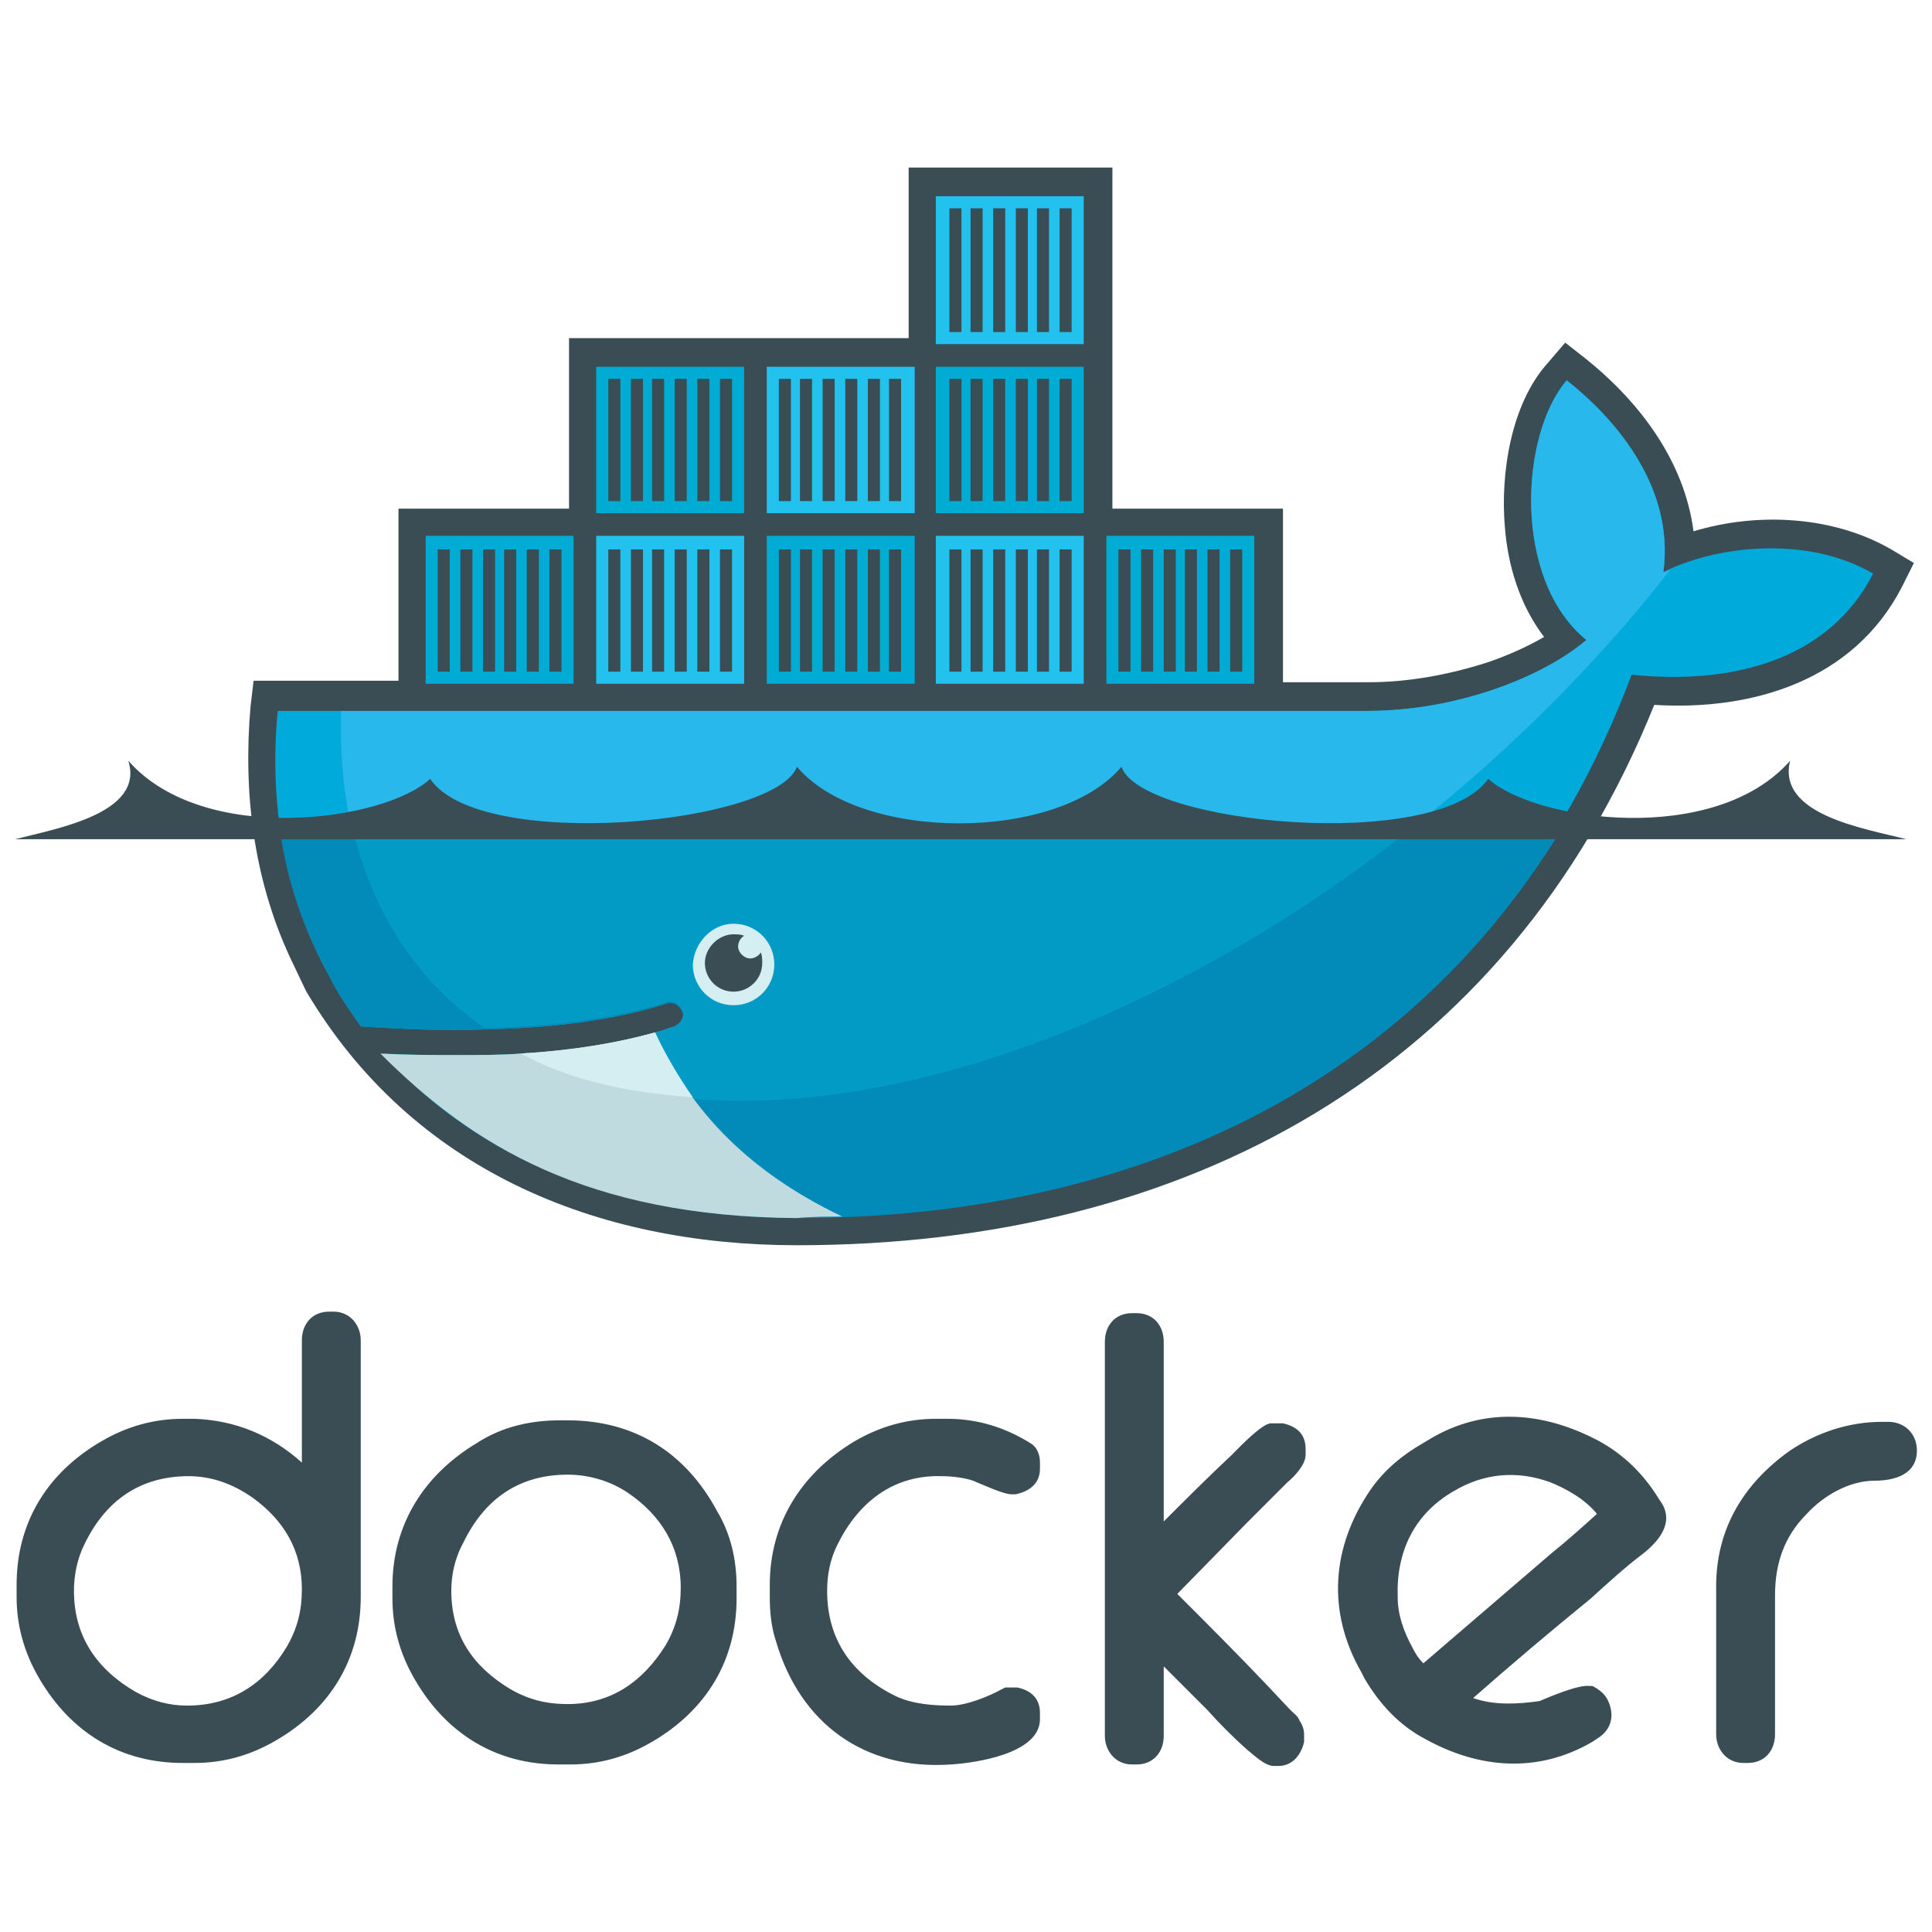
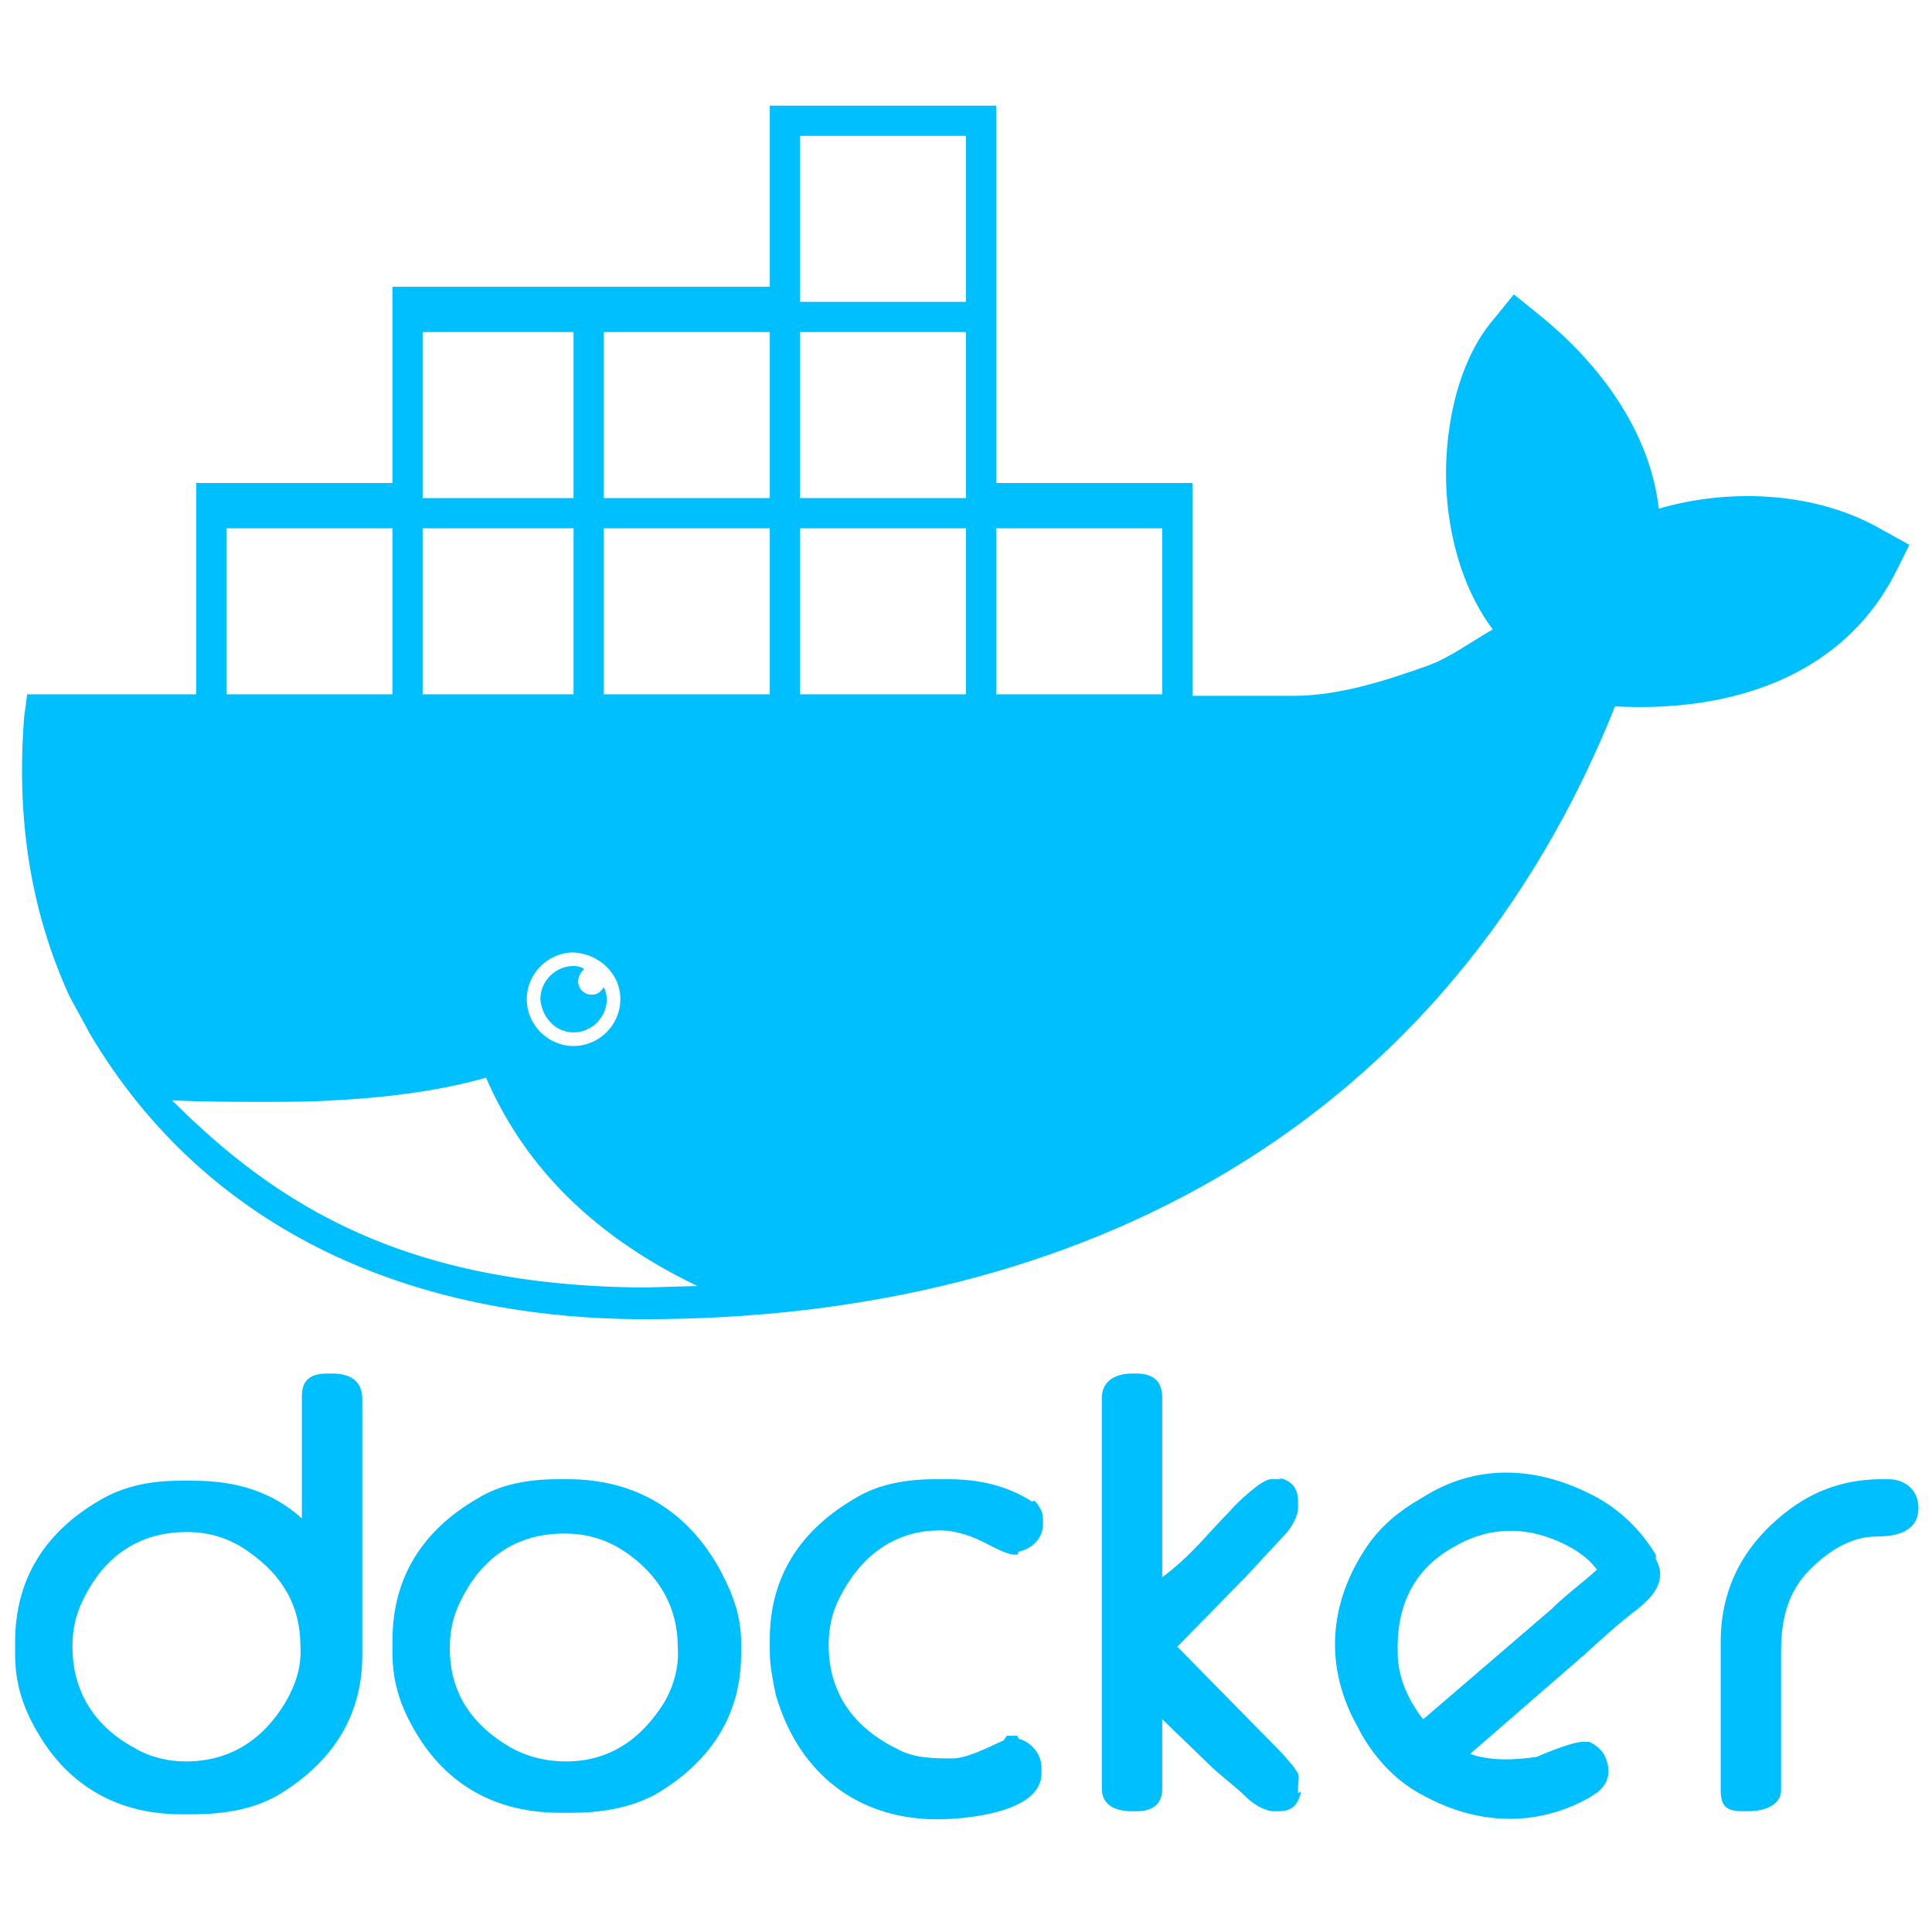
<svg xmlns="http://www.w3.org/2000/svg" viewBox="0 0 128 128">
-   <g>
-     <path fill-rule="evenodd" clip-rule="evenodd" fill="#3A4D54" d="M20 96.9v-8.1c0-1.1.7-1.9 1.8-1.9h.3c1.1 0 1.8.9 1.8 1.9v17c0 4.1-2 7.4-5.6 9.5-1.7 1-3.5 1.5-5.4 1.5h-.8c-4.1 0-7.4-2-9.5-5.6-1-1.7-1.5-3.5-1.5-5.4v-.8c0-4.1 2-7.4 5.6-9.5 1.7-1 3.5-1.5 5.4-1.5h.8c2.7.1 5.1 1.1 7.1 2.9zm-15.1 8.5c0 3 1.5 5.2 4.1 6.7 1.1.6 2.2.9 3.4.9 2.9 0 5.1-1.4 6.6-3.9.7-1.2 1-2.4 1-3.8 0-2.6-1.2-4.6-3.3-6.1-1.3-.9-2.7-1.4-4.2-1.4-3.2 0-5.5 1.6-6.9 4.5-.5 1-.7 2.1-.7 3.1zm32.2-11.3h.5c4.4 0 7.8 2.1 9.9 6 .9 1.5 1.3 3.2 1.3 5v.8c0 4.1-2 7.4-5.6 9.5-1.7 1-3.5 1.5-5.4 1.5h-.8c-4.1 0-7.4-2-9.5-5.6-1-1.7-1.5-3.5-1.5-5.4v-.8c0-4.1 2.1-7.4 5.6-9.5 1.7-1.1 3.6-1.5 5.5-1.5zm-7.2 11.3c0 2.9 1.4 5 3.9 6.5 1.2.7 2.4 1 3.8 1 2.9 0 5-1.5 6.5-3.9.7-1.2 1-2.4 1-3.8 0-2.7-1.3-4.8-3.5-6.3-1.2-.8-2.6-1.2-4-1.2-3.2 0-5.5 1.6-6.9 4.5-.6 1.1-.8 2.2-.8 3.2zm34.8-7.2c-.6-.3-1.7-.4-2.3-.4-3.2-.1-5.5 1.7-6.9 4.5-.5 1-.7 2-.7 3.1 0 3.3 1.7 5.6 4.6 7 1.1.5 2.4.6 3.6.6 1 0 2.5-.6 3.4-1.1l.2-.1h.8c.9.2 1.5.7 1.5 1.7v.4c0 2.3-4.3 2.9-5.9 3-5.7.4-10-2.7-11.6-8.2-.3-.9-.4-1.9-.4-2.9v-.8c0-4.1 2.1-7.4 5.6-9.5 1.7-1 3.5-1.5 5.4-1.5h.8c2 0 3.9.6 5.6 1.7l.1.1.1.1c.2.3.3.6.3 1v.4c0 1-.7 1.5-1.6 1.7h-.3c-.5 0-1.8-.6-2.3-.8zm12.4 2.6c1.5-1.5 3-3 4.5-4.4.4-.4 2-2.1 2.6-2.1h.8c.9.2 1.5.7 1.5 1.7v.4c0 .6-.7 1.4-1.2 1.8l-2.7 2.7-4.6 4.7c2 2 4 4 5.9 6l1.6 1.7c.2.2.5.4.6.7.2.3.3.6.3.9v.5c-.2.9-.8 1.6-1.7 1.6h-.3c-.6 0-1.3-.7-1.8-1.1-.9-.8-1.8-1.7-2.6-2.6l-2.9-2.9v4.6c0 1.1-.7 1.9-1.8 1.9h-.3c-1.1 0-1.8-.9-1.8-1.9v-26.1c0-1.1.7-1.9 1.8-1.9h.3c1.1 0 1.8.8 1.8 1.9v11.9zm47.6-6.6h.4c1.1 0 1.9.8 1.9 1.9 0 1.6-1.5 2-2.8 2-1.7 0-3.4 1-4.5 2.2-1.5 1.5-2.1 3.3-2.1 5.4v9.2c0 1.1-.7 1.9-1.8 1.9h-.3c-1.1 0-1.8-.9-1.8-1.9v-9.8c0-3.8 1.8-6.8 4.9-9 1.8-1.2 3.9-1.9 6.1-1.9zm-27.1 18.3c1.4.5 3 .4 4.4.2.7-.3 2.6-1.1 3.3-1h.2c.4.2.8.5 1 .9.5 1 .3 2-.7 2.6l-.3.2c-3.6 2.1-7.5 1.8-11.1-.2-1.7-.9-3-2.3-4-4l-.2-.4c-2.3-4-2-8.3.6-12.1.9-1.3 2.1-2.3 3.5-3.1l.5-.3c3.4-2 7.1-1.8 10.6-.1 1.9.9 3.4 2.3 4.5 4.1l.2.3c.8 1.3-.2 2.5-1.2 3.3-1.2.9-2.4 2-3.5 3-2.7 2.2-5.3 4.4-7.8 6.6zm-3.3-2.3l8.5-7.3c1-.8 2-1.7 3-2.6-.8-1-2.1-1.7-3.1-2.1-2.2-.8-4.4-.6-6.4.6-2.6 1.5-3.8 4-3.7 7 0 1.2.4 2.3 1 3.4.2.4.4.7.7 1" />
-     <path fill-rule="evenodd" clip-rule="evenodd" fill="#3A4D54" d="M73.7 33.7h11.3v11.5h5.7c2.6 0 5.3-.5 7.8-1.3 1.2-.4 2.6-1 3.8-1.7-1.6-2.1-2.4-4.7-2.6-7.3-.3-3.5.4-8.1 2.8-10.8l1.2-1.4 1.4 1.1c3.6 2.9 6.5 6.8 7.1 11.4 4.3-1.3 9.3-1 13.1 1.2l1.5.9-.8 1.6c-3.2 6.2-9.9 8.2-16.4 7.8-9.8 24.3-31 35.8-56.8 35.8-13.3 0-25.5-5-32.5-16.8l-.1-.2-1-2.1c-2.4-5.2-3.1-10.9-2.6-16.6l.2-1.7h9.6v-11.4h11.3v-11.3h22.5v-11.3h13.5v22.6z" />
-     <path fill="#00AADA" d="M110.2 37.9c.8-5.9-3.6-10.5-6.4-12.7-3.1 3.6-3.6 13.2 1.3 17.2-2.8 2.4-8.5 4.7-14.5 4.7h-72.2c-.6 6.2.5 11.9 3 16.8l.8 1.5c.5.9 1.1 1.7 1.7 2.6 3 .2 5.7.3 8.2.2 4.9-.1 8.9-.7 12-1.7.5-.2.9.1 1.1.5.2.5-.1.9-.5 1.1-.4.1-.8.3-1.3.4-2.4.7-5 1.1-8.3 1.3h-.6c-1.3.1-2.7.1-4.2.1-1.6 0-3.1 0-4.9-.1 6 6.8 15.4 10.8 27.2 10.8 25 0 46.2-11.1 55.5-35.9 6.7.7 13.1-1 16-6.7-4.5-2.6-10.5-1.8-13.9-.1z" />
-     <path fill="#28B8EB" d="M110.2 37.9c.8-5.9-3.6-10.5-6.4-12.7-3.1 3.6-3.6 13.2 1.3 17.2-2.8 2.4-8.5 4.7-14.5 4.7h-68c-.3 9.5 3.2 16.7 9.5 21 4.9-.1 8.9-.7 12-1.7.5-.2.9.1 1.1.5.2.5-.1.9-.5 1.1-.4.1-.8.3-1.3.4-2.4.7-5.2 1.2-8.5 1.4l-.1-.1c8.5 4.4 20.8 4.3 35-1.1 15.8-6.1 30.6-17.7 40.9-30.9-.2.1-.3.2-.5.2z" />
-     <path fill="#028BB8" d="M18.5 54.6c.4 3.3 1.4 6.4 2.9 9.3l.8 1.5c.5.9 1.1 1.7 1.7 2.6 3 .2 5.7.3 8.2.2 4.9-.1 8.9-.7 12-1.7.5-.2.9.1 1.1.5.2.5-.1.9-.5 1.1-.4.1-.8.3-1.3.4-2.4.7-5.2 1.2-8.5 1.4h-.4c-1.3.1-2.7.1-4.1.1-1.6 0-3.2 0-4.9-.1 6 6.8 15.5 10.8 27.3 10.8 21.4 0 40-8.1 50.8-26h-85.1v-.1z" />
-     <path fill="#019BC6" d="M23.3 54.6c1.3 5.8 4.3 10.4 8.8 13.5 4.9-.1 8.9-.7 12-1.7.5-.2.9.1 1.1.5.2.5-.1.9-.5 1.1-.4.1-.8.3-1.3.4-2.4.7-5.2 1.2-8.6 1.4 8.5 4.4 20.8 4.3 34.9-1.1 8.5-3.3 16.8-8.2 24.2-14.1h-70.6z" />
-     <path fill-rule="evenodd" clip-rule="evenodd" fill="#00ACD3" d="M28.2 35.5h9.8v9.8h-9.8v-9.8zm.8.9h.8v8.1h-.8v-8.1zm1.5 0h.8v8.1h-.8v-8.1zm1.5 0h.8v8.1h-.8v-8.1zm1.4 0h.8v8.1h-.8v-8.1zm1.5 0h.8v8.1h-.8v-8.1zm1.5 0h.8v8.1h-.8v-8.1zM39.5 24.3h9.8v9.7h-9.8v-9.7zm.8.8h.8v8.1h-.8v-8.1zm1.5 0h.8v8.1h-.8v-8.1zm1.4 0h.8v8.1h-.8v-8.1zm1.5 0h.8v8.1h-.8v-8.1zm1.5 0h.8v8.1h-.8v-8.1zm1.5 0h.8v8.1h-.8v-8.1z" />
-     <path fill-rule="evenodd" clip-rule="evenodd" fill="#23C2EE" d="M39.5 35.5h9.8v9.8h-9.8v-9.8zm.8.9h.8v8.1h-.8v-8.1zm1.5 0h.8v8.1h-.8v-8.1zm1.4 0h.8v8.1h-.8v-8.1zm1.5 0h.8v8.1h-.8v-8.1zm1.5 0h.8v8.1h-.8v-8.1zm1.5 0h.8v8.1h-.8v-8.1z" />
-     <path fill-rule="evenodd" clip-rule="evenodd" fill="#00ACD3" d="M50.8 35.5h9.8v9.8h-9.8v-9.8zm.8.9h.8v8.1h-.8v-8.1zm1.4 0h.8v8.1h-.8v-8.1zm1.5 0h.8v8.1h-.8v-8.1zm1.5 0h.8v8.1h-.8v-8.1zm1.5 0h.8v8.1h-.8v-8.1zm1.4 0h.8v8.1h-.8v-8.1z" />
-     <path fill-rule="evenodd" clip-rule="evenodd" fill="#23C2EE" d="M50.8 24.3h9.8v9.7h-9.8v-9.7zm.8.8h.8v8.1h-.8v-8.1zm1.4 0h.8v8.1h-.8v-8.1zm1.5 0h.8v8.1h-.8v-8.1zm1.5 0h.8v8.1h-.8v-8.1zm1.5 0h.8v8.1h-.8v-8.1zm1.4 0h.8v8.1h-.8v-8.1zM62 35.5h9.8v9.8h-9.8v-9.8zm.9.9h.8v8.1h-.8v-8.1zm1.4 0h.8v8.1h-.8v-8.1zm1.5 0h.8v8.1h-.8v-8.1zm1.5 0h.8v8.1h-.8v-8.1zm1.4 0h.8v8.1h-.8v-8.1zm1.5 0h.8v8.1h-.8v-8.1z" />
-     <path fill-rule="evenodd" clip-rule="evenodd" fill="#00ACD3" d="M62 24.3h9.8v9.7h-9.8v-9.7zm.9.8h.8v8.1h-.8v-8.1zm1.4 0h.8v8.1h-.8v-8.1zm1.5 0h.8v8.1h-.8v-8.1zm1.5 0h.8v8.1h-.8v-8.1zm1.4 0h.8v8.1h-.8v-8.1zm1.5 0h.8v8.1h-.8v-8.1z" />
-     <path fill-rule="evenodd" clip-rule="evenodd" fill="#23C2EE" d="M62 13h9.8v9.8h-9.8v-9.8zm.9.8h.8v8.2h-.8v-8.2zm1.4 0h.8v8.2h-.8v-8.2zm1.5 0h.8v8.2h-.8v-8.2zm1.5 0h.8v8.2h-.8v-8.2zm1.4 0h.8v8.2h-.8v-8.2zm1.5 0h.8v8.2h-.8v-8.2z" />
-     <path fill-rule="evenodd" clip-rule="evenodd" fill="#00ACD3" d="M73.3 35.5h9.8v9.8h-9.8v-9.8zm.8.9h.8v8.1h-.8v-8.1zm1.5 0h.8v8.1h-.8v-8.1zm1.5 0h.8v8.1h-.8v-8.1zm1.4 0h.8v8.1h-.8v-8.1zm1.5 0h.8v8.1h-.8v-8.1zm1.5 0h.8v8.1h-.8v-8.1z" />
-     <path fill-rule="evenodd" clip-rule="evenodd" fill="#D4EEF1" d="M48.6 61.2c1.5 0 2.7 1.2 2.7 2.7 0 1.5-1.2 2.7-2.7 2.7-1.5 0-2.7-1.2-2.7-2.7.1-1.5 1.3-2.7 2.7-2.7" />
-     <path fill-rule="evenodd" clip-rule="evenodd" fill="#3A4D54" d="M48.6 61.9c.2 0 .5 0 .7.1-.2.1-.4.4-.4.7 0 .4.4.8.8.8.3 0 .6-.2.7-.4.1.2.1.5.1.7 0 1.1-.9 1.9-1.9 1.9-1.1 0-1.9-.9-1.9-1.9 0-1 .9-1.9 1.9-1.9M1 55.6h125.3c-2.7-.7-8.6-1.6-7.7-5.2-5 5.7-16.9 4-20 1.2-3.4 4.9-23 3-24.3-.8-4.2 5-17.3 5-21.5 0-1.4 3.8-21 5.7-24.3.8-3 2.8-15 4.5-20-1.2 1.1 3.5-4.8 4.5-7.5 5.2" />
-     <path fill="#BFDBE0" d="M55.8 80.6c-6.7-3.2-10.3-7.5-12.4-12.2-2.5.7-5.5 1.2-8.9 1.4-1.3.1-2.7.1-4.1.1-1.7 0-3.4 0-5.2-.1 6.1 6.1 13.7 10.8 27.6 10.9 1-.1 2-.1 3-.1z" />
-     <path fill="#D4EEF1" d="M45.9 72.7c-.9-1.3-1.8-2.8-2.5-4.3-2.5.7-5.5 1.2-8.9 1.4 2.4 1.3 5.8 2.5 11.4 2.9z" />
+   <g fill="#00BFFF">
+     <path d="M86 118.4c0-.3.1-.6 0-.9-.2-.3-.3-.5-.5-.7-.5-.6-1-1.1-1.6-1.7l-5.9-6 4.6-4.7 2.5-2.7c.4-.4.9-1.2.9-1.8v-.4c0-.9-.4-1.4-1.3-1.6l.2.1h-.7c-.6 0-2.3 1.6-2.7 2.1-1.5 1.5-2.5 2.9-4.5 4.4v-11.9c0-1.1-.6-1.6-1.7-1.6h-.3c-1.1 0-2 .5-2 1.6v25.9c0 1.1.9 1.5 2 1.5h.3c1.1 0 1.7-.5 1.7-1.5v-4.6l3 2.9c.9.9 1.8 1.5 2.6 2.3.4.4 1.2.9 1.8.9h.3c1 0 1.3-.5 1.5-1.3l-.2.1v-.4zM125.1 98h-.4c-2.2 0-4.2.6-6 1.9-3 2.2-4.7 5.1-4.7 8.9v9.8c0 1.1.4 1.4 1.5 1.4h.3c1.1 0 2.2-.4 2.2-1.4v-9.2c0-2 .4-3.9 1.9-5.4 1.2-1.2 2.7-2.2 4.4-2.2 1.3 0 2.8-.3 2.8-1.9 0-1.2-.9-1.9-2-1.9zM109.7 103c-1.1-1.8-2.6-3.2-4.5-4.1-3.5-1.7-7.2-1.9-10.6.1l-.5.3c-1.4.8-2.6 1.8-3.5 3.1-2.6 3.8-2.9 8.1-.6 12.1l.2.4c1 1.7 2.3 3.1 4 4 3.6 2 7.5 2.2 11.1.2l.3-.2c1-.6 1.2-1.6.7-2.6-.2-.4-.6-.7-1-.9h-.2c-.7-.1-2.6.7-3.3 1-1.4.2-3 .3-4.4-.2l7.6-6.6c1.1-1 2.3-2.1 3.5-3 1-.8 2-1.9 1.2-3.3v-.3zm-6.9 3.6l-8.5 7.3c-.3-.3-.5-.7-.7-1-.6-1-1-2.2-1-3.4-.1-3 1-5.5 3.7-7 2-1.2 4.2-1.4 6.4-.6 1.1.4 2.4 1.1 3.1 2.1-1 .9-2.1 1.7-3 2.6zM22 91h-.3c-1.1 0-1.7.4-1.7 1.5v8.1c-2-1.8-4.4-2.5-7.2-2.5h-.8c-1.9 0-3.7.3-5.4 1.3-3.6 2.1-5.6 5.2-5.6 9.4v.8c0 1.9.5 3.5 1.5 5.2 2.1 3.6 5.4 5.4 9.5 5.4h.8c1.9 0 3.9-.3 5.5-1.2 3.6-2.1 5.7-5.2 5.7-9.3v-17c0-1.3-.9-1.7-2-1.7zm-3.1 21.8c-1.5 2.5-3.7 3.9-6.6 3.9-1.2 0-2.4-.3-3.4-.9-2.6-1.4-4.1-3.7-4.1-6.7 0-1.1.2-2.1.7-3.1 1.4-2.9 3.7-4.5 6.9-4.5 1.6 0 3 .5 4.2 1.4 2.1 1.5 3.3 3.5 3.3 6.1.1 1.4-.3 2.6-1 3.8zM37.6 98h-.6c-1.9 0-3.8.3-5.4 1.3-3.6 2.1-5.6 5.2-5.6 9.4v.8c0 1.9.5 3.5 1.5 5.2 2.1 3.6 5.4 5.4 9.6 5.4h.8c1.9 0 3.8-.3 5.5-1.2 3.6-2.1 5.7-5.2 5.7-9.3v-.8c0-1.8-.6-3.3-1.4-4.8-2.2-4-5.7-6-10.1-6zm6.4 14.8c-1.5 2.4-3.6 3.9-6.5 3.9-1.3 0-2.6-.3-3.8-1-2.5-1.5-3.9-3.6-3.9-6.5 0-1.1.2-2.1.7-3.1 1.4-2.9 3.7-4.5 6.9-4.5 1.5 0 2.8.4 4 1.2 2.2 1.5 3.5 3.6 3.5 6.3.1 1.2-.2 2.5-.9 3.7zM68.5 99.4l-.1.1c-1.7-1.1-3.6-1.5-5.6-1.5h-.8c-1.9 0-3.8.3-5.4 1.3-3.6 2.1-5.6 5.2-5.6 9.3v.8c0 1 .2 1.9.4 2.9 1.6 5.5 5.9 8.6 11.7 8.2 1.6-.1 5.9-.6 5.9-3v-.4c0-.9-.7-1.7-1.5-1.9l-.1-.2h-.7l-.2.3c-.9.4-2.4 1.2-3.4 1.2-1.2 0-2.5 0-3.6-.6-2.9-1.4-4.6-3.7-4.6-6.9 0-1.1.2-2.1.7-3.1 1.4-2.8 3.7-4.6 6.9-4.5.6 0 1.7.3 2.3.6.5.2 1.8 1 2.4 1h.2l.1-.2c.9-.2 1.6-.9 1.6-1.8v-.4c0-.4-.2-.7-.4-1l-.2-.2zM5.8 68.2l.1.2c7.9 13.4 21.7 19 36.8 19 29.2 0 53.3-13.1 64.3-40.6 7.4.4 15-1.8 18.6-8.9l.9-1.8-1.8-1c-4.3-2.5-10-2.8-14.8-1.4-.6-5.2-4-9.7-8-12.9l-1.6-1.3-1.3 1.6c-2.7 3.1-3.5 8.3-3.1 12.3.3 2.9 1.2 5.9 3 8.3-1.4.8-2.9 1.9-4.3 2.4-2.8 1-5.9 2-8.9 2h-6.7v-14.1h-13v-25h-15v12h-25v13h-13v14h-11.2l-.2 1.5c-.5 6.4.3 12.6 3 18.5l1.2 2.2zm60.2-33.2h11v11h-11v-11zm-13-26h11v11h-11v-11zm0 13h11v11h-11v-11zm0 13h11v11h-11v-11zm-13-13h11v11h-11v-11zm0 13h11v11h-11v-11zm1.1 31.2c0 1.7-1.4 3.1-3.1 3.1-1.7 0-3.1-1.4-3.1-3.1 0-1.7 1.4-3.1 3.1-3.1 1.7.1 3.1 1.4 3.1 3.1zm-13.1-44.2h10v11h-10v-11zm0 13h10v11h-10v-11zm-13 0h11v11h-11v-11zm2.4 38c1.6 0 3.2 0 4.7-.1 3.9-.2 7.3-.7 10.1-1.5 2.3 5.3 6.5 10.2 14 13.8l-3.5.1c-15.8-.1-24.3-5.4-31.3-12.4 2.1.1 4.1.1 6 .1zM38 68.4c1.2 0 2.2-1 2.2-2.2 0-.3-.1-.6-.2-.8-.2.3-.4.5-.8.5-.5 0-.9-.4-.9-.9 0-.3.2-.6.4-.8-.1-.1-.4-.2-.7-.2-1.2 0-2.2 1-2.2 2.2.1 1.2 1 2.2 2.2 2.2z" />
  </g>
</svg>
